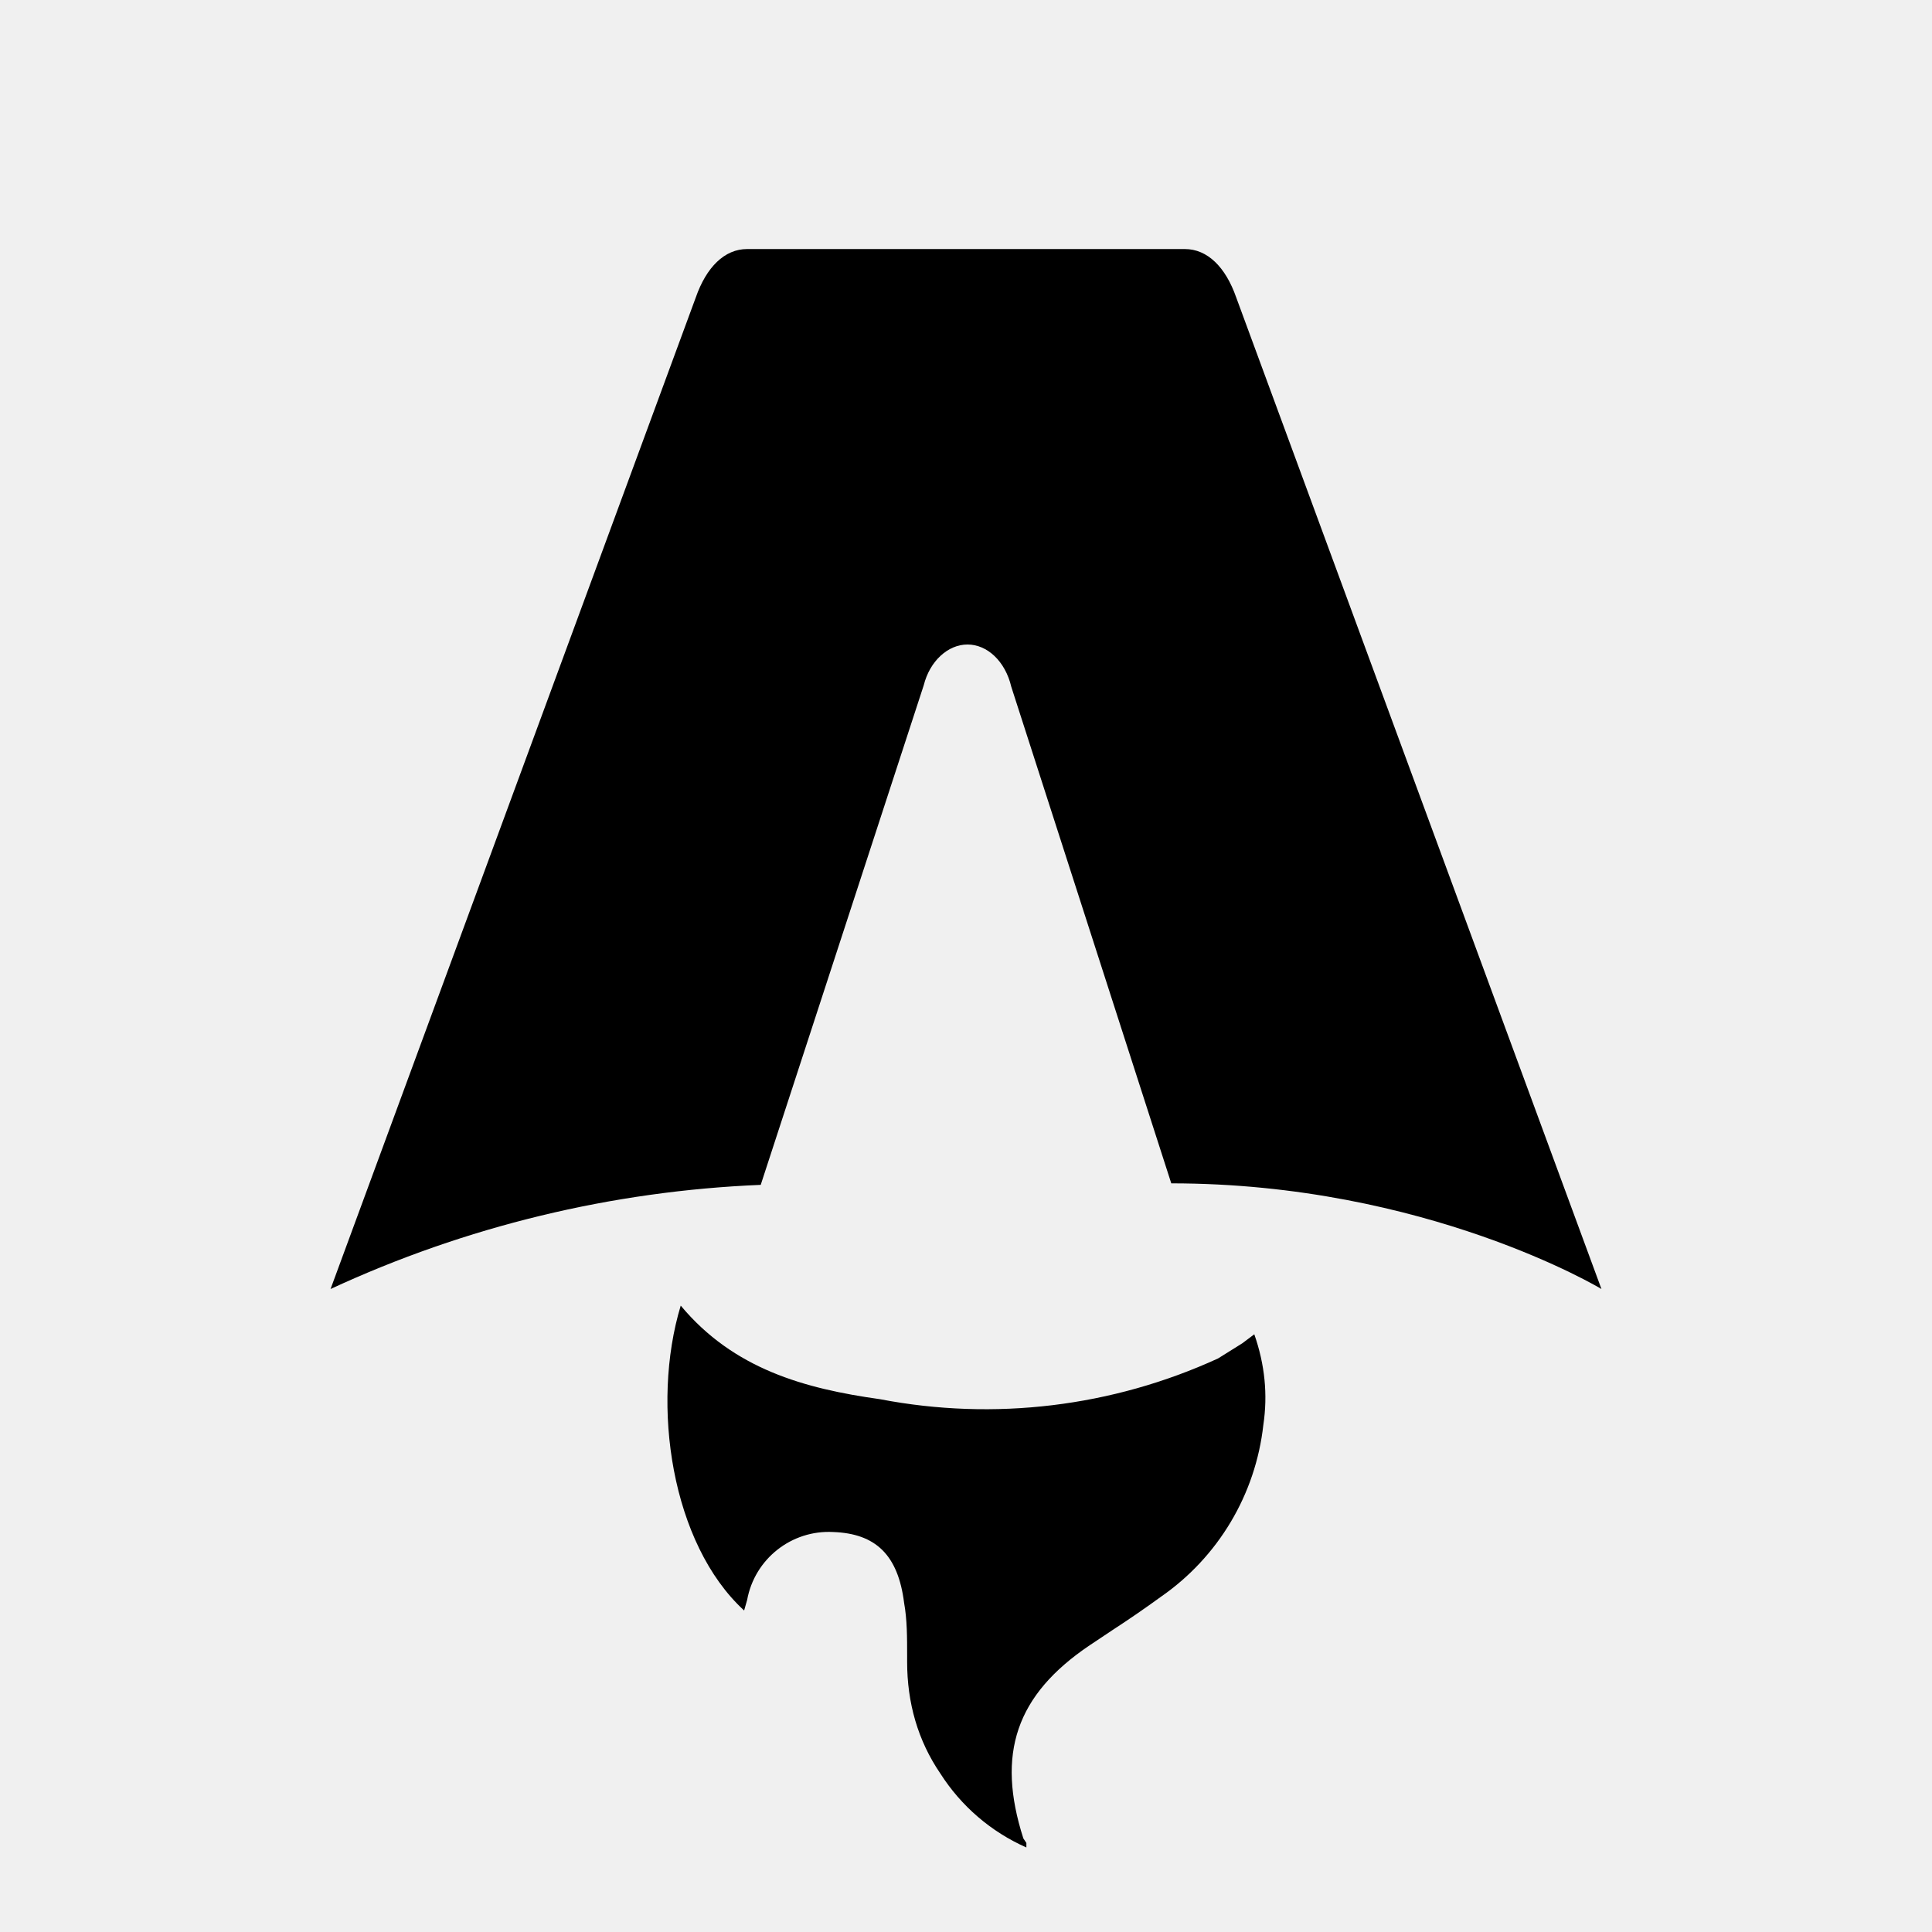
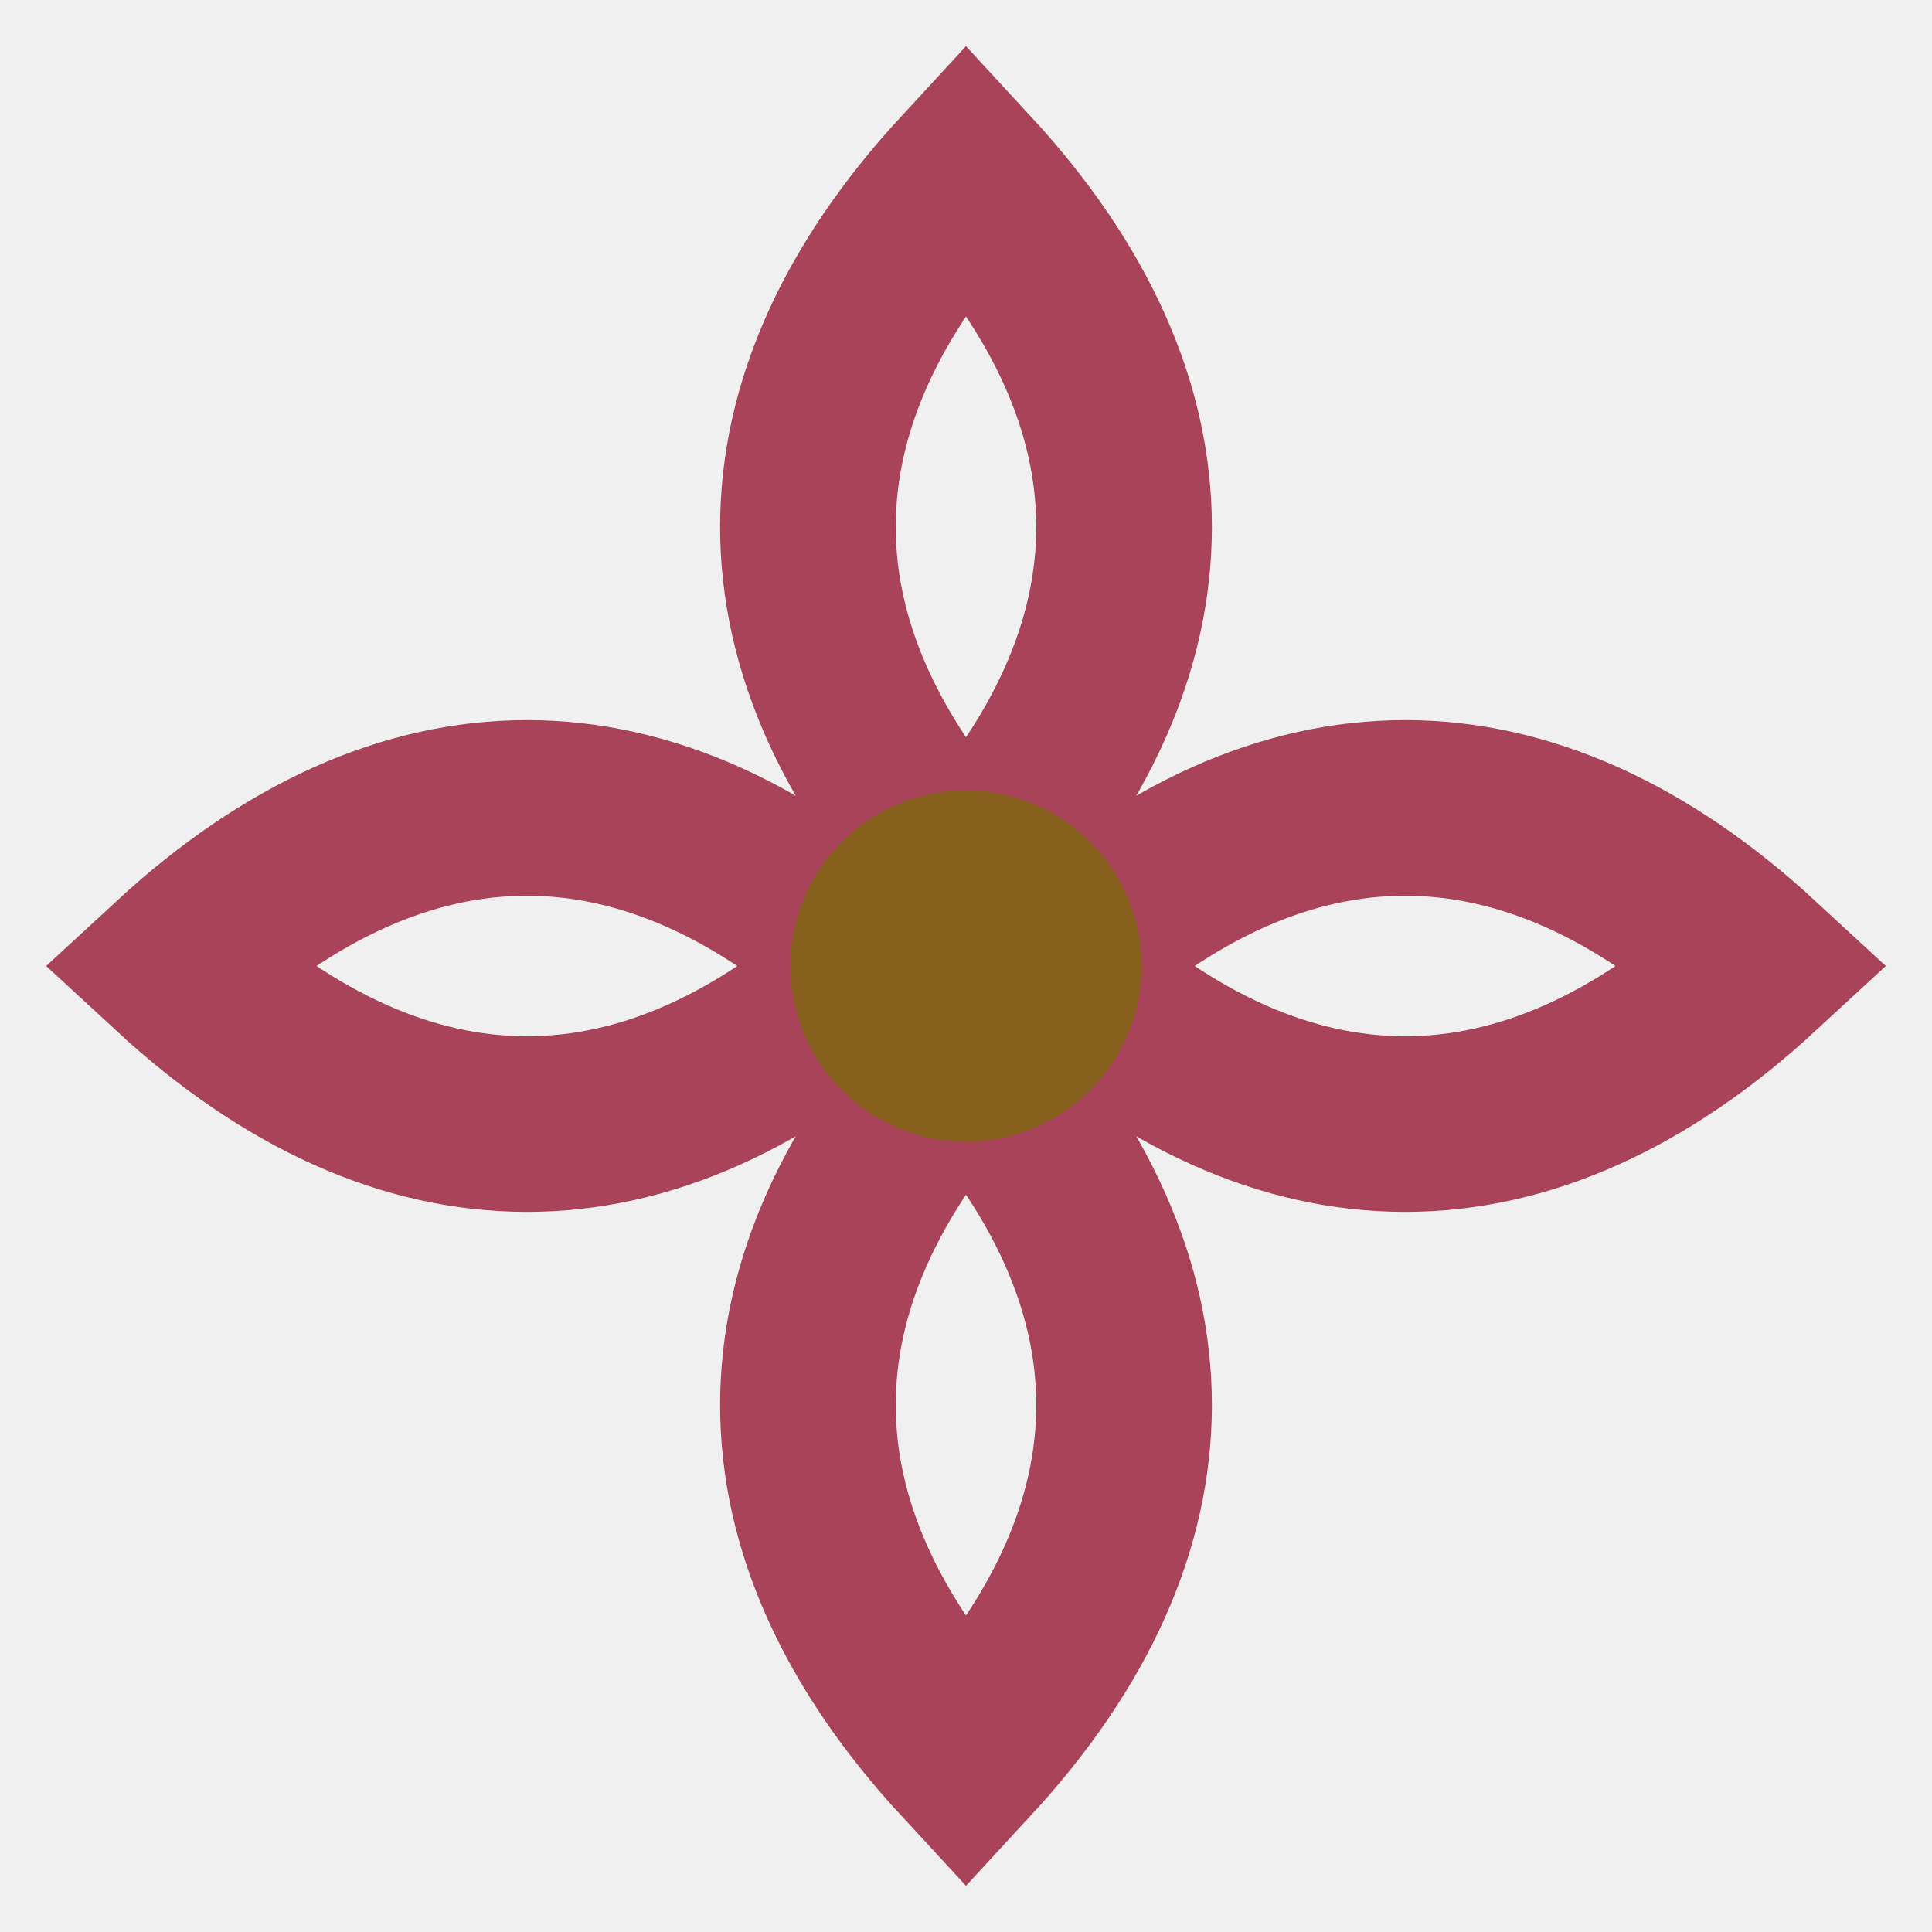
- <svg xmlns="http://www.w3.org/2000/svg" fill="none" viewBox="0 0 128 128">
-   <path d="M50.4 78.5a75.1 75.1 0 0 0-28.5 6.9l24.2-65.7c.7-2 1.9-3.2 3.4-3.2h29c1.5 0 2.7 1.2 3.4 3.2l24.2 65.7s-11.6-7-28.5-7L67 45.5c-.4-1.7-1.6-2.8-2.9-2.8-1.3 0-2.5 1.1-2.9 2.7L50.4 78.5Zm-1.1 28.2Zm-4.2-20.2c-2 6.6-.6 15.8 4.2 20.2a17.5 17.5 0 0 1 .2-.7 5.5 5.5 0 0 1 5.7-4.5c2.8.1 4.3 1.5 4.7 4.7.2 1.1.2 2.3.2 3.5v.4c0 2.7.7 5.2 2.2 7.4a13 13 0 0 0 5.7 4.9v-.3l-.2-.3c-1.8-5.6-.5-9.5 4.4-12.8l1.5-1a73 73 0 0 0 3.2-2.2 16 16 0 0 0 6.8-11.4c.3-2 .1-4-.6-6l-.8.6-1.6 1a37 37 0 0 1-22.4 2.7c-5-.7-9.7-2-13.2-6.2Z" />
+ <svg xmlns="http://www.w3.org/2000/svg" viewBox="0 0 22 22">
  <style>
-         path { fill: #000; }
-         @media (prefers-color-scheme: dark) {
-             path { fill: #FFF; }
-         }
-     </style>
+ 		.p { stroke: #a8435a; } .c { fill: #86601c; }
+ 		@media (prefers-color-scheme: dark) { .p { stroke: #ef94a2; } .c { fill: #e2bb6a; } }
+ 	</style>
+   <path class="p" fill="none" stroke-width="2" stroke-linecap="round" d="M11 2c2.4 2.6 2.4 5.4 0 8-2.4-2.6-2.4-5.4 0-8zM11 20c-2.4-2.6-2.4-5.4 0-8 2.4 2.6 2.4 5.4 0 8zM2 11c2.6-2.4 5.4-2.4 8 0-2.6 2.4-5.4 2.4-8 0zM20 11c-2.6 2.4-5.4 2.4-8 0 2.6-2.4 5.4-2.4 8 0z" />
+   <circle class="c" cx="11" cy="11" r="2" />
</svg>
